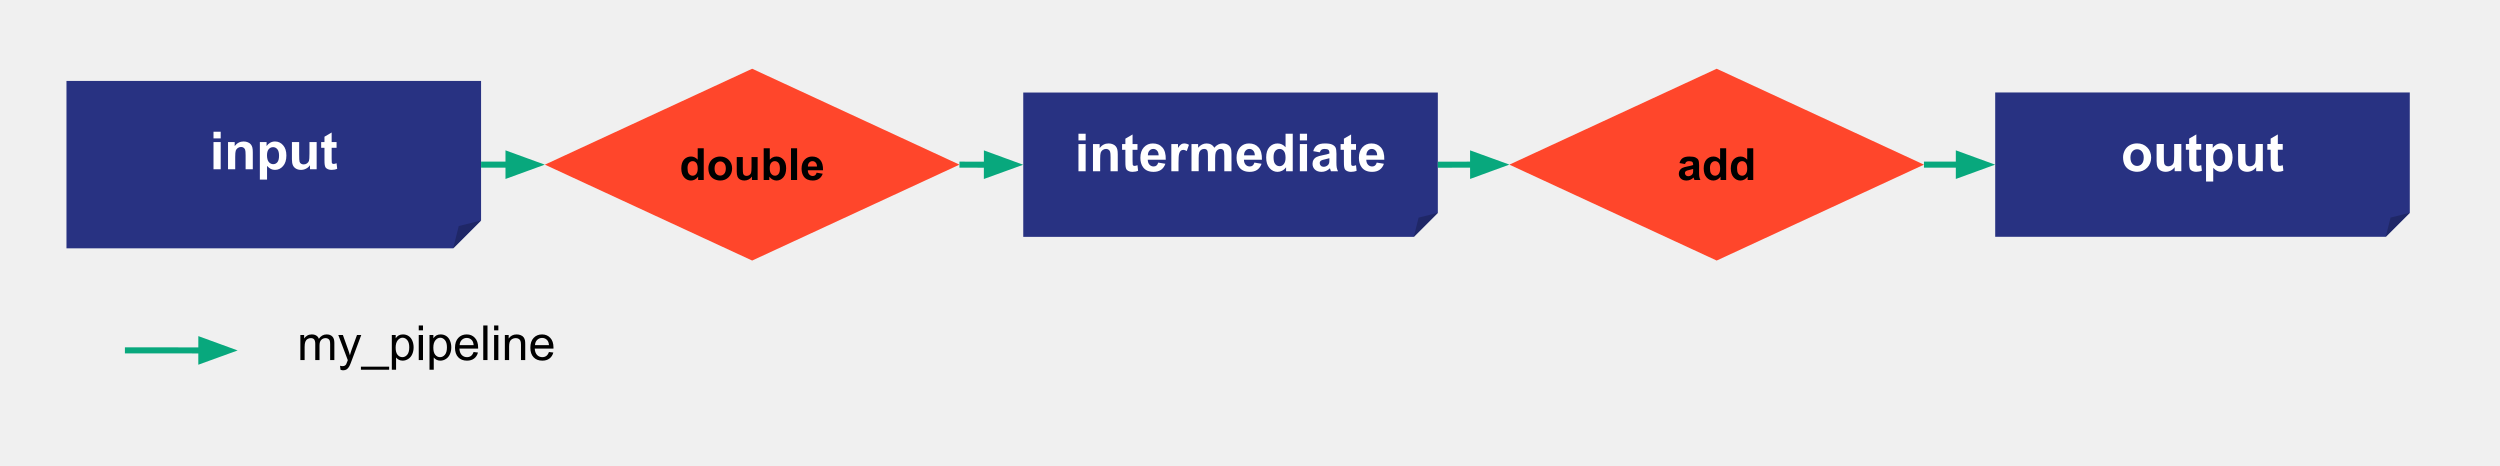
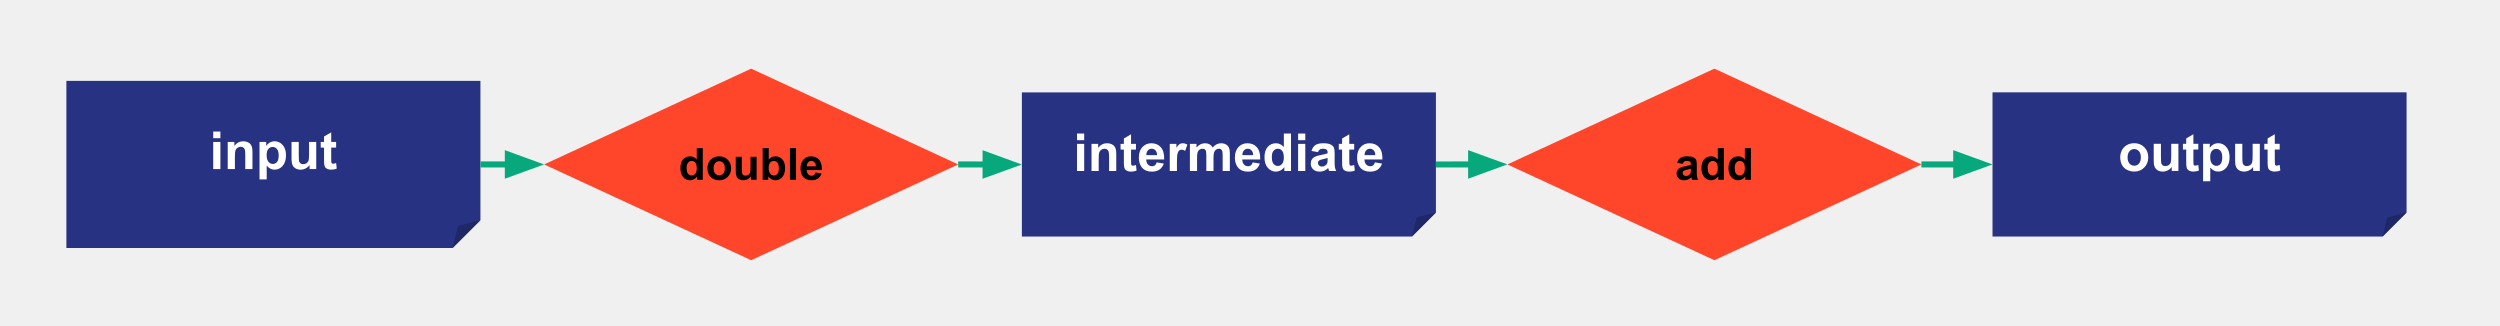
- <svg xmlns="http://www.w3.org/2000/svg" version="1.1" viewBox="0.0 0.0 826.339 153.882" fill="none" stroke="none" stroke-linecap="square" stroke-miterlimit="10">
+ <svg xmlns="http://www.w3.org/2000/svg" version="1.1" viewBox="0.0 0.0 827.449 107.735" fill="none" stroke="none" stroke-linecap="square" stroke-miterlimit="10">
  <clipPath id="p.0">
-     <path d="m0 0l826.339 0l0 153.882l-826.339 0l0 -153.882z" clip-rule="nonzero" />
+     <path d="m0 0l827.449 0l0 107.735l-827.449 0l0 -107.735z" clip-rule="nonzero" />
  </clipPath>
  <g clip-path="url(#p.0)">
-     <path fill="#000000" fill-opacity="0.0" d="m0 0l826.339 0l0 153.882l-826.339 0z" fill-rule="evenodd" />
-     <path fill="#000000" fill-opacity="0.0" d="m89.22 94.661l240.504 0l0 77.575l-240.504 0z" fill-rule="evenodd" />
-     <path fill="#000000" d="m99.283 119.021l0 -8.297l1.25 0l0 1.156q0.391 -0.609 1.031 -0.969q0.656 -0.375 1.484 -0.375q0.922 0 1.516 0.391q0.594 0.375 0.828 1.062q0.984 -1.453 2.562 -1.453q1.234 0 1.891 0.688q0.672 0.672 0.672 2.094l0 5.703l-1.391 0l0 -5.234q0 -0.844 -0.141 -1.203q-0.141 -0.375 -0.5 -0.594q-0.359 -0.234 -0.844 -0.234q-0.875 0 -1.453 0.578q-0.578 0.578 -0.578 1.859l0 4.828l-1.406 0l0 -5.391q0 -0.938 -0.344 -1.406q-0.344 -0.469 -1.125 -0.469q-0.594 0 -1.094 0.312q-0.5 0.312 -0.734 0.922q-0.219 0.594 -0.219 1.719l0 4.312l-1.406 0zm13.266 3.203l-0.156 -1.328q0.453 0.125 0.797 0.125q0.469 0 0.75 -0.156q0.281 -0.156 0.469 -0.438q0.125 -0.203 0.422 -1.047q0.047 -0.109 0.125 -0.344l-3.141 -8.312l1.516 0l1.719 4.797q0.344 0.922 0.609 1.922q0.234 -0.969 0.578 -1.891l1.766 -4.828l1.406 0l-3.156 8.438q-0.5 1.375 -0.781 1.891q-0.375 0.688 -0.859 1.016q-0.484 0.328 -1.156 0.328q-0.406 0 -0.906 -0.172zm6.75 -0.016l0 -1.016l9.328 0l0 1.016l-9.328 0zm10.211 0l0 -11.484l1.281 0l0 1.078q0.453 -0.641 1.016 -0.953q0.578 -0.312 1.391 -0.312q1.062 0 1.875 0.547q0.812 0.547 1.219 1.547q0.422 0.984 0.422 2.172q0 1.281 -0.469 2.297q-0.453 1.016 -1.328 1.562q-0.859 0.547 -1.828 0.547q-0.703 0 -1.266 -0.297q-0.547 -0.297 -0.906 -0.75l0 4.047l-1.406 0zm1.266 -7.297q0 1.609 0.641 2.375q0.656 0.766 1.578 0.766q0.938 0 1.609 -0.797q0.672 -0.797 0.672 -2.453q0 -1.594 -0.656 -2.375q-0.656 -0.797 -1.562 -0.797q-0.891 0 -1.594 0.844q-0.688 0.844 -0.688 2.438zm7.633 -5.734l0 -1.609l1.406 0l0 1.609l-1.406 0zm0 9.844l0 -8.297l1.406 0l0 8.297l-1.406 0zm3.555 3.188l0 -11.484l1.281 0l0 1.078q0.453 -0.641 1.016 -0.953q0.578 -0.312 1.391 -0.312q1.062 0 1.875 0.547q0.812 0.547 1.219 1.547q0.422 0.984 0.422 2.172q0 1.281 -0.469 2.297q-0.453 1.016 -1.328 1.562q-0.859 0.547 -1.828 0.547q-0.703 0 -1.266 -0.297q-0.547 -0.297 -0.906 -0.75l0 4.047l-1.406 0zm1.266 -7.297q0 1.609 0.641 2.375q0.656 0.766 1.578 0.766q0.938 0 1.609 -0.797q0.672 -0.797 0.672 -2.453q0 -1.594 -0.656 -2.375q-0.656 -0.797 -1.562 -0.797q-0.891 0 -1.594 0.844q-0.688 0.844 -0.688 2.438zm13.305 1.438l1.453 0.172q-0.344 1.281 -1.281 1.984q-0.922 0.703 -2.359 0.703q-1.828 0 -2.891 -1.125q-1.062 -1.125 -1.062 -3.141q0 -2.094 1.078 -3.25q1.078 -1.156 2.797 -1.156q1.656 0 2.703 1.141q1.062 1.125 1.062 3.172q0 0.125 0 0.375l-6.188 0q0.078 1.375 0.766 2.109q0.703 0.719 1.734 0.719q0.781 0 1.328 -0.406q0.547 -0.406 0.859 -1.297zm-4.609 -2.281l4.625 0q-0.094 -1.047 -0.531 -1.562q-0.672 -0.812 -1.734 -0.812q-0.969 0 -1.641 0.656q-0.656 0.641 -0.719 1.719zm7.805 4.953l0 -11.453l1.406 0l0 11.453l-1.406 0zm3.586 -9.844l0 -1.609l1.406 0l0 1.609l-1.406 0zm0 9.844l0 -8.297l1.406 0l0 8.297l-1.406 0zm3.555 0l0 -8.297l1.266 0l0 1.172q0.906 -1.359 2.641 -1.359q0.75 0 1.375 0.266q0.625 0.266 0.938 0.703q0.312 0.438 0.438 1.047q0.078 0.391 0.078 1.359l0 5.109l-1.406 0l0 -5.047q0 -0.859 -0.172 -1.281q-0.156 -0.438 -0.578 -0.688q-0.406 -0.25 -0.969 -0.25q-0.906 0 -1.562 0.578q-0.641 0.562 -0.641 2.156l0 4.531l-1.406 0zm14.57 -2.672l1.453 0.172q-0.344 1.281 -1.281 1.984q-0.922 0.703 -2.359 0.703q-1.828 0 -2.891 -1.125q-1.062 -1.125 -1.062 -3.141q0 -2.094 1.078 -3.25q1.078 -1.156 2.797 -1.156q1.656 0 2.703 1.141q1.062 1.125 1.062 3.172q0 0.125 0 0.375l-6.188 0q0.078 1.375 0.766 2.109q0.703 0.719 1.734 0.719q0.781 0 1.328 -0.406q0.547 -0.406 0.859 -1.297zm-4.609 -2.281l4.625 0q-0.094 -1.047 -0.531 -1.562q-0.672 -0.812 -1.734 -0.812q-0.969 0 -1.641 0.656q-0.656 0.641 -0.719 1.719z" fill-rule="nonzero" />
-     <path fill="#000000" fill-opacity="0.0" d="m41.289 115.803l37.26 0.031" fill-rule="evenodd" />
-     <path stroke="#08a87d" stroke-width="2.0" stroke-linejoin="round" stroke-linecap="butt" d="m41.289 115.803l25.26 0.021" fill-rule="evenodd" />
-     <path fill="#08a87d" stroke="#08a87d" stroke-width="2.0" stroke-linecap="butt" d="m66.546 119.128l9.079 -3.296l-9.073 -3.311z" fill-rule="evenodd" />
+     <path fill="#000000" fill-opacity="0.0" d="m0 0l827.449 0l0 107.735l-827.449 0z" fill-rule="evenodd" />
    <path fill="#283282" d="m21.971 26.755l137.039 0l0 46.115l-9.223 9.223l-127.816 0z" fill-rule="evenodd" />
    <path fill="#1f2767" d="m149.787 82.093l1.845 -7.379l7.379 -1.845z" fill-rule="evenodd" />
    <path fill="#000000" fill-opacity="0.0" d="m149.787 82.093l1.845 -7.379l7.379 -1.845l-9.223 9.223l-127.816 0l0 -55.339l137.039 0l0 46.115" fill-rule="evenodd" />
    <path fill="#ffffff" d="m70.571 45.749l0 -2.203l2.375 0l0 2.203l-2.375 0zm0 10.203l0 -8.984l2.375 0l0 8.984l-2.375 0zm12.986 0l-2.375 0l0 -4.578q0 -1.469 -0.156 -1.891q-0.156 -0.422 -0.5 -0.656q-0.344 -0.25 -0.828 -0.25q-0.609 0 -1.109 0.344q-0.484 0.344 -0.672 0.906q-0.172 0.547 -0.172 2.062l0 4.062l-2.375 0l0 -8.984l2.203 0l0 1.312q1.172 -1.516 2.953 -1.516q0.797 0 1.438 0.281q0.656 0.281 0.984 0.734q0.344 0.438 0.469 1.0q0.141 0.547 0.141 1.594l0 5.578zm2.335 -8.984l2.219 0l0 1.312q0.438 -0.672 1.172 -1.094q0.734 -0.422 1.625 -0.422q1.578 0 2.656 1.234q1.094 1.219 1.094 3.406q0 2.25 -1.109 3.5q-1.094 1.25 -2.656 1.25q-0.734 0 -1.344 -0.297q-0.609 -0.297 -1.281 -1.016l0 4.531l-2.375 0l0 -12.406zm2.359 4.344q0 1.516 0.594 2.234q0.609 0.719 1.469 0.719q0.828 0 1.375 -0.656q0.547 -0.672 0.547 -2.188q0 -1.406 -0.562 -2.094q-0.562 -0.688 -1.406 -0.688q-0.875 0 -1.453 0.672q-0.562 0.672 -0.562 2.0zm14.21 4.641l0 -1.344q-0.484 0.719 -1.297 1.141q-0.797 0.406 -1.672 0.406q-0.906 0 -1.625 -0.391q-0.719 -0.406 -1.047 -1.125q-0.328 -0.719 -0.328 -1.984l0 -5.688l2.391 0l0 4.125q0 1.891 0.125 2.328q0.125 0.422 0.469 0.672q0.359 0.25 0.891 0.25q0.609 0 1.094 -0.328q0.484 -0.344 0.656 -0.828q0.172 -0.5 0.172 -2.422l0 -3.797l2.375 0l0 8.984l-2.203 0zm8.788 -8.984l0 1.891l-1.625 0l0 3.625q0 1.094 0.047 1.281q0.047 0.188 0.203 0.312q0.172 0.109 0.422 0.109q0.328 0 0.953 -0.234l0.203 1.844q-0.828 0.359 -1.875 0.359q-0.656 0 -1.172 -0.219q-0.516 -0.219 -0.766 -0.547q-0.234 -0.344 -0.312 -0.938q-0.078 -0.406 -0.078 -1.672l0 -3.922l-1.094 0l0 -1.891l1.094 0l0 -1.781l2.375 -1.391l0 3.172l1.625 0z" fill-rule="nonzero" />
    <path fill="#283282" d="m659.483 30.564l137.039 0l0 39.764l-7.953 7.953l-129.086 0z" fill-rule="evenodd" />
    <path fill="#1f2767" d="m788.57 78.28l1.591 -6.362l6.362 -1.591z" fill-rule="evenodd" />
    <path fill="#000000" fill-opacity="0.0" d="m788.57 78.28l1.591 -6.362l6.362 -1.591l-7.953 7.953l-129.086 0l0 -47.717l137.039 0l0 39.764" fill-rule="evenodd" />
    <path fill="#ffffff" d="m701.75 51.96q0 -1.172 0.578 -2.281q0.594 -1.109 1.656 -1.688q1.078 -0.594 2.406 -0.594q2.031 0 3.328 1.328q1.312 1.312 1.312 3.344q0 2.031 -1.328 3.375q-1.312 1.344 -3.297 1.344q-1.234 0 -2.359 -0.547q-1.125 -0.562 -1.719 -1.641q-0.578 -1.094 -0.578 -2.641zm2.438 0.125q0 1.344 0.641 2.062q0.641 0.703 1.562 0.703q0.938 0 1.562 -0.703q0.625 -0.719 0.625 -2.078q0 -1.312 -0.625 -2.016q-0.625 -0.719 -1.562 -0.719q-0.922 0 -1.562 0.719q-0.641 0.703 -0.641 2.031zm14.616 4.5l0 -1.344q-0.484 0.719 -1.297 1.141q-0.797 0.406 -1.672 0.406q-0.906 0 -1.625 -0.391q-0.719 -0.406 -1.047 -1.125q-0.328 -0.719 -0.328 -1.984l0 -5.688l2.391 0l0 4.125q0 1.891 0.125 2.328q0.125 0.422 0.469 0.672q0.359 0.25 0.891 0.25q0.609 0 1.094 -0.328q0.484 -0.344 0.656 -0.828q0.172 -0.5 0.172 -2.422l0 -3.797l2.375 0l0 8.984l-2.203 0zm8.788 -8.984l0 1.891l-1.625 0l0 3.625q0 1.094 0.047 1.281q0.047 0.188 0.203 0.312q0.172 0.109 0.422 0.109q0.328 0 0.953 -0.234l0.203 1.844q-0.828 0.359 -1.875 0.359q-0.656 0 -1.172 -0.219q-0.516 -0.219 -0.766 -0.547q-0.234 -0.344 -0.312 -0.938q-0.078 -0.406 -0.078 -1.672l0 -3.922l-1.094 0l0 -1.891l1.094 0l0 -1.781l2.375 -1.391l0 3.172l1.625 0zm1.583 0l2.219 0l0 1.312q0.438 -0.672 1.172 -1.094q0.734 -0.422 1.625 -0.422q1.578 0 2.656 1.234q1.094 1.219 1.094 3.406q0 2.25 -1.109 3.5q-1.094 1.25 -2.656 1.25q-0.734 0 -1.344 -0.297q-0.609 -0.297 -1.281 -1.016l0 4.531l-2.375 0l0 -12.406zm2.359 4.344q0 1.516 0.594 2.234q0.609 0.719 1.469 0.719q0.828 0 1.375 -0.656q0.547 -0.672 0.547 -2.188q0 -1.406 -0.562 -2.094q-0.562 -0.688 -1.406 -0.688q-0.875 0 -1.453 0.672q-0.562 0.672 -0.562 2.0zm14.21 4.641l0 -1.344q-0.484 0.719 -1.297 1.141q-0.797 0.406 -1.672 0.406q-0.906 0 -1.625 -0.391q-0.719 -0.406 -1.047 -1.125q-0.328 -0.719 -0.328 -1.984l0 -5.688l2.391 0l0 4.125q0 1.891 0.125 2.328q0.125 0.422 0.469 0.672q0.359 0.25 0.891 0.25q0.609 0 1.094 -0.328q0.484 -0.344 0.656 -0.828q0.172 -0.5 0.172 -2.422l0 -3.797l2.375 0l0 8.984l-2.203 0zm8.788 -8.984l0 1.891l-1.625 0l0 3.625q0 1.094 0.047 1.281q0.047 0.188 0.203 0.312q0.172 0.109 0.422 0.109q0.328 0 0.953 -0.234l0.203 1.844q-0.828 0.359 -1.875 0.359q-0.656 0 -1.172 -0.219q-0.516 -0.219 -0.766 -0.547q-0.234 -0.344 -0.312 -0.938q-0.078 -0.406 -0.078 -1.672l0 -3.922l-1.094 0l0 -1.891l1.094 0l0 -1.781l2.375 -1.391l0 3.172l1.625 0z" fill-rule="nonzero" />
    <path fill="#000000" fill-opacity="0.0" d="m159.011 54.424l21.071 0" fill-rule="evenodd" />
    <path stroke="#08a87d" stroke-width="2.0" stroke-linejoin="round" stroke-linecap="butt" d="m159.011 54.424l9.071 0" fill-rule="evenodd" />
    <path fill="#08a87d" stroke="#08a87d" stroke-width="2.0" stroke-linecap="butt" d="m168.081 57.727l9.076 -3.303l-9.076 -3.303z" fill-rule="evenodd" />
    <path fill="#ff462b" d="m180.095 54.422l68.52 -31.701l68.52 31.701l-68.52 31.701z" fill-rule="evenodd" />
    <path fill="#000000" d="m232.613 59.502l-1.859 0l0 -1.109q-0.469 0.641 -1.109 0.969q-0.625 0.312 -1.266 0.312q-1.312 0 -2.25 -1.047q-0.938 -1.062 -0.938 -2.953q0 -1.938 0.906 -2.938q0.922 -1.0 2.312 -1.0q1.266 0 2.203 1.047l0 -3.766l2.0 0l0 10.484zm-5.359 -3.969q0 1.219 0.328 1.766q0.5 0.781 1.359 0.781q0.703 0 1.188 -0.578q0.484 -0.594 0.484 -1.766q0 -1.312 -0.469 -1.891q-0.469 -0.578 -1.203 -0.578q-0.719 0 -1.203 0.578q-0.484 0.562 -0.484 1.688zm6.89 0.062q0 -1.0 0.484 -1.938q0.5 -0.938 1.406 -1.422q0.906 -0.5 2.016 -0.5q1.719 0 2.828 1.125q1.109 1.109 1.109 2.812q0 1.734 -1.125 2.875q-1.109 1.125 -2.797 1.125q-1.047 0 -2.0 -0.469q-0.938 -0.469 -1.438 -1.375q-0.484 -0.922 -0.484 -2.234zm2.047 0.109q0 1.125 0.531 1.734q0.547 0.594 1.344 0.594q0.781 0 1.312 -0.594q0.531 -0.609 0.531 -1.75q0 -1.125 -0.531 -1.719q-0.531 -0.609 -1.312 -0.609q-0.797 0 -1.344 0.609q-0.531 0.594 -0.531 1.734zm12.359 3.797l0 -1.141q-0.406 0.609 -1.094 0.969q-0.672 0.344 -1.422 0.344q-0.766 0 -1.375 -0.328q-0.609 -0.344 -0.875 -0.953q-0.266 -0.609 -0.266 -1.688l0 -4.797l2.0 0l0 3.484q0 1.609 0.109 1.969q0.109 0.359 0.406 0.578q0.297 0.203 0.75 0.203q0.516 0 0.922 -0.281q0.406 -0.281 0.547 -0.703q0.156 -0.422 0.156 -2.047l0 -3.203l2.016 0l0 7.594l-1.875 0zm3.874 0l0 -10.484l2.016 0l0 3.766q0.922 -1.047 2.203 -1.047q1.375 0 2.281 1.0q0.922 1.0 0.922 2.891q0 1.938 -0.938 3.0q-0.922 1.047 -2.25 1.047q-0.641 0 -1.281 -0.328q-0.625 -0.328 -1.094 -0.953l0 1.109l-1.859 0zm2.0 -3.969q0 1.188 0.359 1.75q0.531 0.797 1.391 0.797q0.672 0 1.141 -0.562q0.469 -0.578 0.469 -1.797q0 -1.297 -0.484 -1.875q-0.469 -0.578 -1.203 -0.578q-0.719 0 -1.203 0.562q-0.469 0.562 -0.469 1.703zm7.031 3.969l0 -10.484l2.016 0l0 10.484l-2.016 0zm8.478 -2.422l2.0 0.344q-0.375 1.094 -1.219 1.672q-0.828 0.578 -2.078 0.578q-1.984 0 -2.938 -1.297q-0.75 -1.031 -0.75 -2.625q0 -1.875 0.984 -2.938q0.984 -1.078 2.5 -1.078q1.688 0 2.672 1.125q0.984 1.109 0.938 3.422l-5.031 0q0.016 0.891 0.484 1.391q0.469 0.5 1.156 0.5q0.469 0 0.781 -0.25q0.328 -0.266 0.5 -0.844zm0.109 -2.031q-0.016 -0.875 -0.453 -1.328q-0.422 -0.453 -1.031 -0.453q-0.672 0 -1.094 0.484q-0.422 0.469 -0.422 1.297l3.0 0z" fill-rule="nonzero" />
    <path fill="#283282" d="m338.22 30.58l137.039 0l0 39.764l-7.953 7.953l-129.086 0z" fill-rule="evenodd" />
    <path fill="#1f2767" d="m467.306 78.296l1.591 -6.362l6.362 -1.591z" fill-rule="evenodd" />
    <path fill="#000000" fill-opacity="0.0" d="m467.306 78.296l1.591 -6.362l6.362 -1.591l-7.953 7.953l-129.086 0l0 -47.717l137.039 0l0 39.764" fill-rule="evenodd" />
    <path fill="#ffffff" d="m356.47 46.398l0 -2.203l2.375 0l0 2.203l-2.375 0zm0 10.203l0 -8.984l2.375 0l0 8.984l-2.375 0zm12.986 0l-2.375 0l0 -4.578q0 -1.469 -0.156 -1.891q-0.156 -0.422 -0.5 -0.656q-0.344 -0.25 -0.828 -0.25q-0.609 0 -1.109 0.344q-0.484 0.344 -0.672 0.906q-0.172 0.547 -0.172 2.062l0 4.062l-2.375 0l0 -8.984l2.203 0l0 1.312q1.172 -1.516 2.953 -1.516q0.797 0 1.438 0.281q0.656 0.281 0.984 0.734q0.344 0.438 0.469 1.0q0.141 0.547 0.141 1.594l0 5.578zm6.522 -8.984l0 1.891l-1.625 0l0 3.625q0 1.094 0.047 1.281q0.047 0.188 0.203 0.312q0.172 0.109 0.422 0.109q0.328 0 0.953 -0.234l0.203 1.844q-0.828 0.359 -1.875 0.359q-0.656 0 -1.172 -0.219q-0.516 -0.219 -0.766 -0.547q-0.234 -0.344 -0.312 -0.938q-0.078 -0.406 -0.078 -1.672l0 -3.922l-1.094 0l0 -1.891l1.094 0l0 -1.781l2.375 -1.391l0 3.172l1.625 0zm6.864 6.125l2.359 0.391q-0.453 1.312 -1.438 2.0q-0.984 0.672 -2.469 0.672q-2.344 0 -3.469 -1.531q-0.891 -1.234 -0.891 -3.094q0 -2.234 1.172 -3.5q1.172 -1.266 2.953 -1.266q2.0 0 3.156 1.328q1.172 1.312 1.109 4.047l-5.953 0q0.031 1.062 0.578 1.656q0.547 0.578 1.375 0.578q0.547 0 0.922 -0.297q0.391 -0.312 0.594 -0.984zm0.125 -2.406q-0.016 -1.031 -0.531 -1.562q-0.5 -0.547 -1.234 -0.547q-0.781 0 -1.281 0.578q-0.516 0.562 -0.5 1.531l3.547 0zm6.575 5.266l-2.375 0l0 -8.984l2.203 0l0 1.281q0.578 -0.906 1.031 -1.188q0.453 -0.297 1.016 -0.297q0.812 0 1.578 0.453l-0.734 2.062q-0.609 -0.391 -1.125 -0.391q-0.5 0 -0.844 0.281q-0.344 0.281 -0.547 1.0q-0.203 0.719 -0.203 3.0l0 2.781zm4.29 -8.984l2.188 0l0 1.219q1.188 -1.422 2.812 -1.422q0.859 0 1.484 0.359q0.641 0.344 1.047 1.062q0.594 -0.719 1.281 -1.062q0.688 -0.359 1.469 -0.359q0.984 0 1.672 0.406q0.688 0.391 1.016 1.172q0.25 0.578 0.25 1.859l0 5.75l-2.375 0l0 -5.141q0 -1.328 -0.25 -1.719q-0.328 -0.516 -1.016 -0.516q-0.5 0 -0.938 0.312q-0.438 0.297 -0.641 0.891q-0.188 0.594 -0.188 1.859l0 4.312l-2.375 0l0 -4.922q0 -1.312 -0.125 -1.688q-0.125 -0.391 -0.391 -0.578q-0.266 -0.188 -0.734 -0.188q-0.547 0 -0.984 0.297q-0.438 0.297 -0.641 0.859q-0.188 0.562 -0.188 1.859l0 4.359l-2.375 0l0 -8.984zm20.798 6.125l2.359 0.391q-0.453 1.312 -1.438 2.0q-0.984 0.672 -2.469 0.672q-2.344 0 -3.469 -1.531q-0.891 -1.234 -0.891 -3.094q0 -2.234 1.172 -3.5q1.172 -1.266 2.953 -1.266q2.0 0 3.156 1.328q1.172 1.312 1.109 4.047l-5.953 0q0.031 1.062 0.578 1.656q0.547 0.578 1.375 0.578q0.547 0 0.922 -0.297q0.391 -0.312 0.594 -0.984zm0.125 -2.406q-0.016 -1.031 -0.531 -1.562q-0.5 -0.547 -1.234 -0.547q-0.781 0 -1.281 0.578q-0.516 0.562 -0.5 1.531l3.547 0zm12.543 5.266l-2.203 0l0 -1.312q-0.562 0.766 -1.312 1.141q-0.734 0.375 -1.5 0.375q-1.547 0 -2.656 -1.25q-1.109 -1.25 -1.109 -3.484q0 -2.281 1.078 -3.469q1.078 -1.188 2.719 -1.188q1.5 0 2.609 1.25l0 -4.469l2.375 0l0 12.406zm-6.344 -4.688q0 1.438 0.391 2.078q0.578 0.938 1.609 0.938q0.828 0 1.391 -0.703q0.578 -0.703 0.578 -2.078q0 -1.547 -0.562 -2.234q-0.547 -0.688 -1.422 -0.688q-0.844 0 -1.422 0.672q-0.562 0.672 -0.562 2.016zm8.694 -5.516l0 -2.203l2.375 0l0 2.203l-2.375 0zm0 10.203l0 -8.984l2.375 0l0 8.984l-2.375 0zm6.58 -6.25l-2.156 -0.391q0.375 -1.297 1.25 -1.922q0.891 -0.625 2.641 -0.625q1.594 0 2.375 0.375q0.781 0.375 1.094 0.953q0.312 0.578 0.312 2.125l-0.016 2.781q0 1.188 0.109 1.75q0.109 0.562 0.422 1.203l-2.344 0q-0.094 -0.234 -0.234 -0.703q-0.062 -0.203 -0.078 -0.281q-0.609 0.594 -1.312 0.891q-0.688 0.297 -1.469 0.297q-1.391 0 -2.188 -0.75q-0.797 -0.75 -0.797 -1.906q0 -0.766 0.359 -1.359q0.359 -0.594 1.016 -0.906q0.656 -0.328 1.891 -0.562q1.672 -0.312 2.312 -0.578l0 -0.234q0 -0.688 -0.344 -0.984q-0.328 -0.297 -1.281 -0.297q-0.625 0 -0.984 0.25q-0.359 0.25 -0.578 0.875zm3.188 1.938q-0.453 0.156 -1.453 0.375q-0.984 0.203 -1.297 0.406q-0.453 0.328 -0.453 0.828q0 0.5 0.359 0.875q0.375 0.359 0.953 0.359q0.641 0 1.234 -0.422q0.422 -0.328 0.562 -0.797q0.094 -0.297 0.094 -1.156l0 -0.469zm8.793 -4.672l0 1.891l-1.625 0l0 3.625q0 1.094 0.047 1.281q0.047 0.188 0.203 0.312q0.172 0.109 0.422 0.109q0.328 0 0.953 -0.234l0.203 1.844q-0.828 0.359 -1.875 0.359q-0.656 0 -1.172 -0.219q-0.516 -0.219 -0.766 -0.547q-0.234 -0.344 -0.312 -0.938q-0.078 -0.406 -0.078 -1.672l0 -3.922l-1.094 0l0 -1.891l1.094 0l0 -1.781l2.375 -1.391l0 3.172l1.625 0zm6.864 6.125l2.359 0.391q-0.453 1.312 -1.438 2.0q-0.984 0.672 -2.469 0.672q-2.344 0 -3.469 -1.531q-0.891 -1.234 -0.891 -3.094q0 -2.234 1.172 -3.5q1.172 -1.266 2.953 -1.266q2.0 0 3.156 1.328q1.172 1.312 1.109 4.047l-5.953 0q0.031 1.062 0.578 1.656q0.547 0.578 1.375 0.578q0.547 0 0.922 -0.297q0.391 -0.312 0.594 -0.984zm0.125 -2.406q-0.016 -1.031 -0.531 -1.562q-0.5 -0.547 -1.234 -0.547q-0.781 0 -1.281 0.578q-0.516 0.562 -0.5 1.531l3.547 0z" fill-rule="nonzero" />
    <path fill="#000000" fill-opacity="0.0" d="m317.134 54.422l21.071 0.031" fill-rule="evenodd" />
    <path stroke="#08a87d" stroke-width="2.0" stroke-linejoin="round" stroke-linecap="butt" d="m317.134 54.422l9.071 0.014" fill-rule="evenodd" />
    <path fill="#08a87d" stroke="#08a87d" stroke-width="2.0" stroke-linecap="butt" d="m326.2 57.739l9.081 -3.29l-9.071 -3.317z" fill-rule="evenodd" />
    <path fill="#000000" fill-opacity="0.0" d="m635.942 54.422l23.528 0" fill-rule="evenodd" />
    <path stroke="#08a87d" stroke-width="2.0" stroke-linejoin="round" stroke-linecap="butt" d="m635.942 54.422l11.528 0" fill-rule="evenodd" />
    <path fill="#08a87d" stroke="#08a87d" stroke-width="2.0" stroke-linecap="butt" d="m647.469 57.726l9.076 -3.303l-9.076 -3.303z" fill-rule="evenodd" />
    <path fill="#ff462b" d="m498.902 54.422l68.52 -31.701l68.52 31.701l-68.52 31.701z" fill-rule="evenodd" />
    <path fill="#000000" d="m556.956 54.221l-1.828 -0.328q0.297 -1.109 1.047 -1.625q0.766 -0.531 2.234 -0.531q1.359 0 2.016 0.312q0.656 0.312 0.922 0.812q0.266 0.484 0.266 1.797l-0.016 2.344q0 1.0 0.094 1.484q0.094 0.469 0.359 1.016l-1.984 0q-0.078 -0.203 -0.203 -0.594q-0.047 -0.172 -0.062 -0.234q-0.516 0.5 -1.109 0.75q-0.578 0.25 -1.25 0.25q-1.172 0 -1.859 -0.641q-0.672 -0.641 -0.672 -1.609q0 -0.641 0.312 -1.141q0.312 -0.516 0.859 -0.781q0.562 -0.266 1.609 -0.469q1.406 -0.266 1.953 -0.484l0 -0.203q0 -0.578 -0.297 -0.828q-0.281 -0.25 -1.078 -0.25q-0.531 0 -0.844 0.219q-0.297 0.203 -0.469 0.734zm2.688 1.625q-0.391 0.141 -1.234 0.328q-0.828 0.172 -1.094 0.344q-0.391 0.266 -0.391 0.703q0 0.422 0.312 0.734q0.312 0.297 0.812 0.297q0.531 0 1.031 -0.359q0.359 -0.266 0.484 -0.656q0.078 -0.266 0.078 -0.984l0 -0.406zm10.917 3.656l-1.859 0l0 -1.109q-0.469 0.641 -1.109 0.969q-0.625 0.312 -1.266 0.312q-1.312 0 -2.25 -1.047q-0.938 -1.062 -0.938 -2.953q0 -1.938 0.906 -2.938q0.922 -1.0 2.312 -1.0q1.266 0 2.203 1.047l0 -3.766l2.0 0l0 10.484zm-5.359 -3.969q0 1.219 0.328 1.766q0.5 0.781 1.359 0.781q0.703 0 1.188 -0.578q0.484 -0.594 0.484 -1.766q0 -1.312 -0.469 -1.891q-0.469 -0.578 -1.203 -0.578q-0.719 0 -1.203 0.578q-0.484 0.562 -0.484 1.688zm14.312 3.969l-1.859 0l0 -1.109q-0.469 0.641 -1.109 0.969q-0.625 0.312 -1.266 0.312q-1.312 0 -2.25 -1.047q-0.938 -1.062 -0.938 -2.953q0 -1.938 0.906 -2.938q0.922 -1.0 2.312 -1.0q1.266 0 2.203 1.047l0 -3.766l2.0 0l0 10.484zm-5.359 -3.969q0 1.219 0.328 1.766q0.5 0.781 1.359 0.781q0.703 0 1.188 -0.578q0.484 -0.594 0.484 -1.766q0 -1.312 -0.469 -1.891q-0.469 -0.578 -1.203 -0.578q-0.719 0 -1.203 0.578q-0.484 0.562 -0.484 1.688z" fill-rule="nonzero" />
    <path fill="#000000" fill-opacity="0.0" d="m475.259 54.438l23.654 -0.031" fill-rule="evenodd" />
    <path stroke="#08a87d" stroke-width="2.0" stroke-linejoin="round" stroke-linecap="butt" d="m475.259 54.438l11.654 -0.016" fill-rule="evenodd" />
    <path fill="#08a87d" stroke="#08a87d" stroke-width="2.0" stroke-linecap="butt" d="m486.917 57.726l9.072 -3.316l-9.081 -3.291z" fill-rule="evenodd" />
  </g>
</svg>
